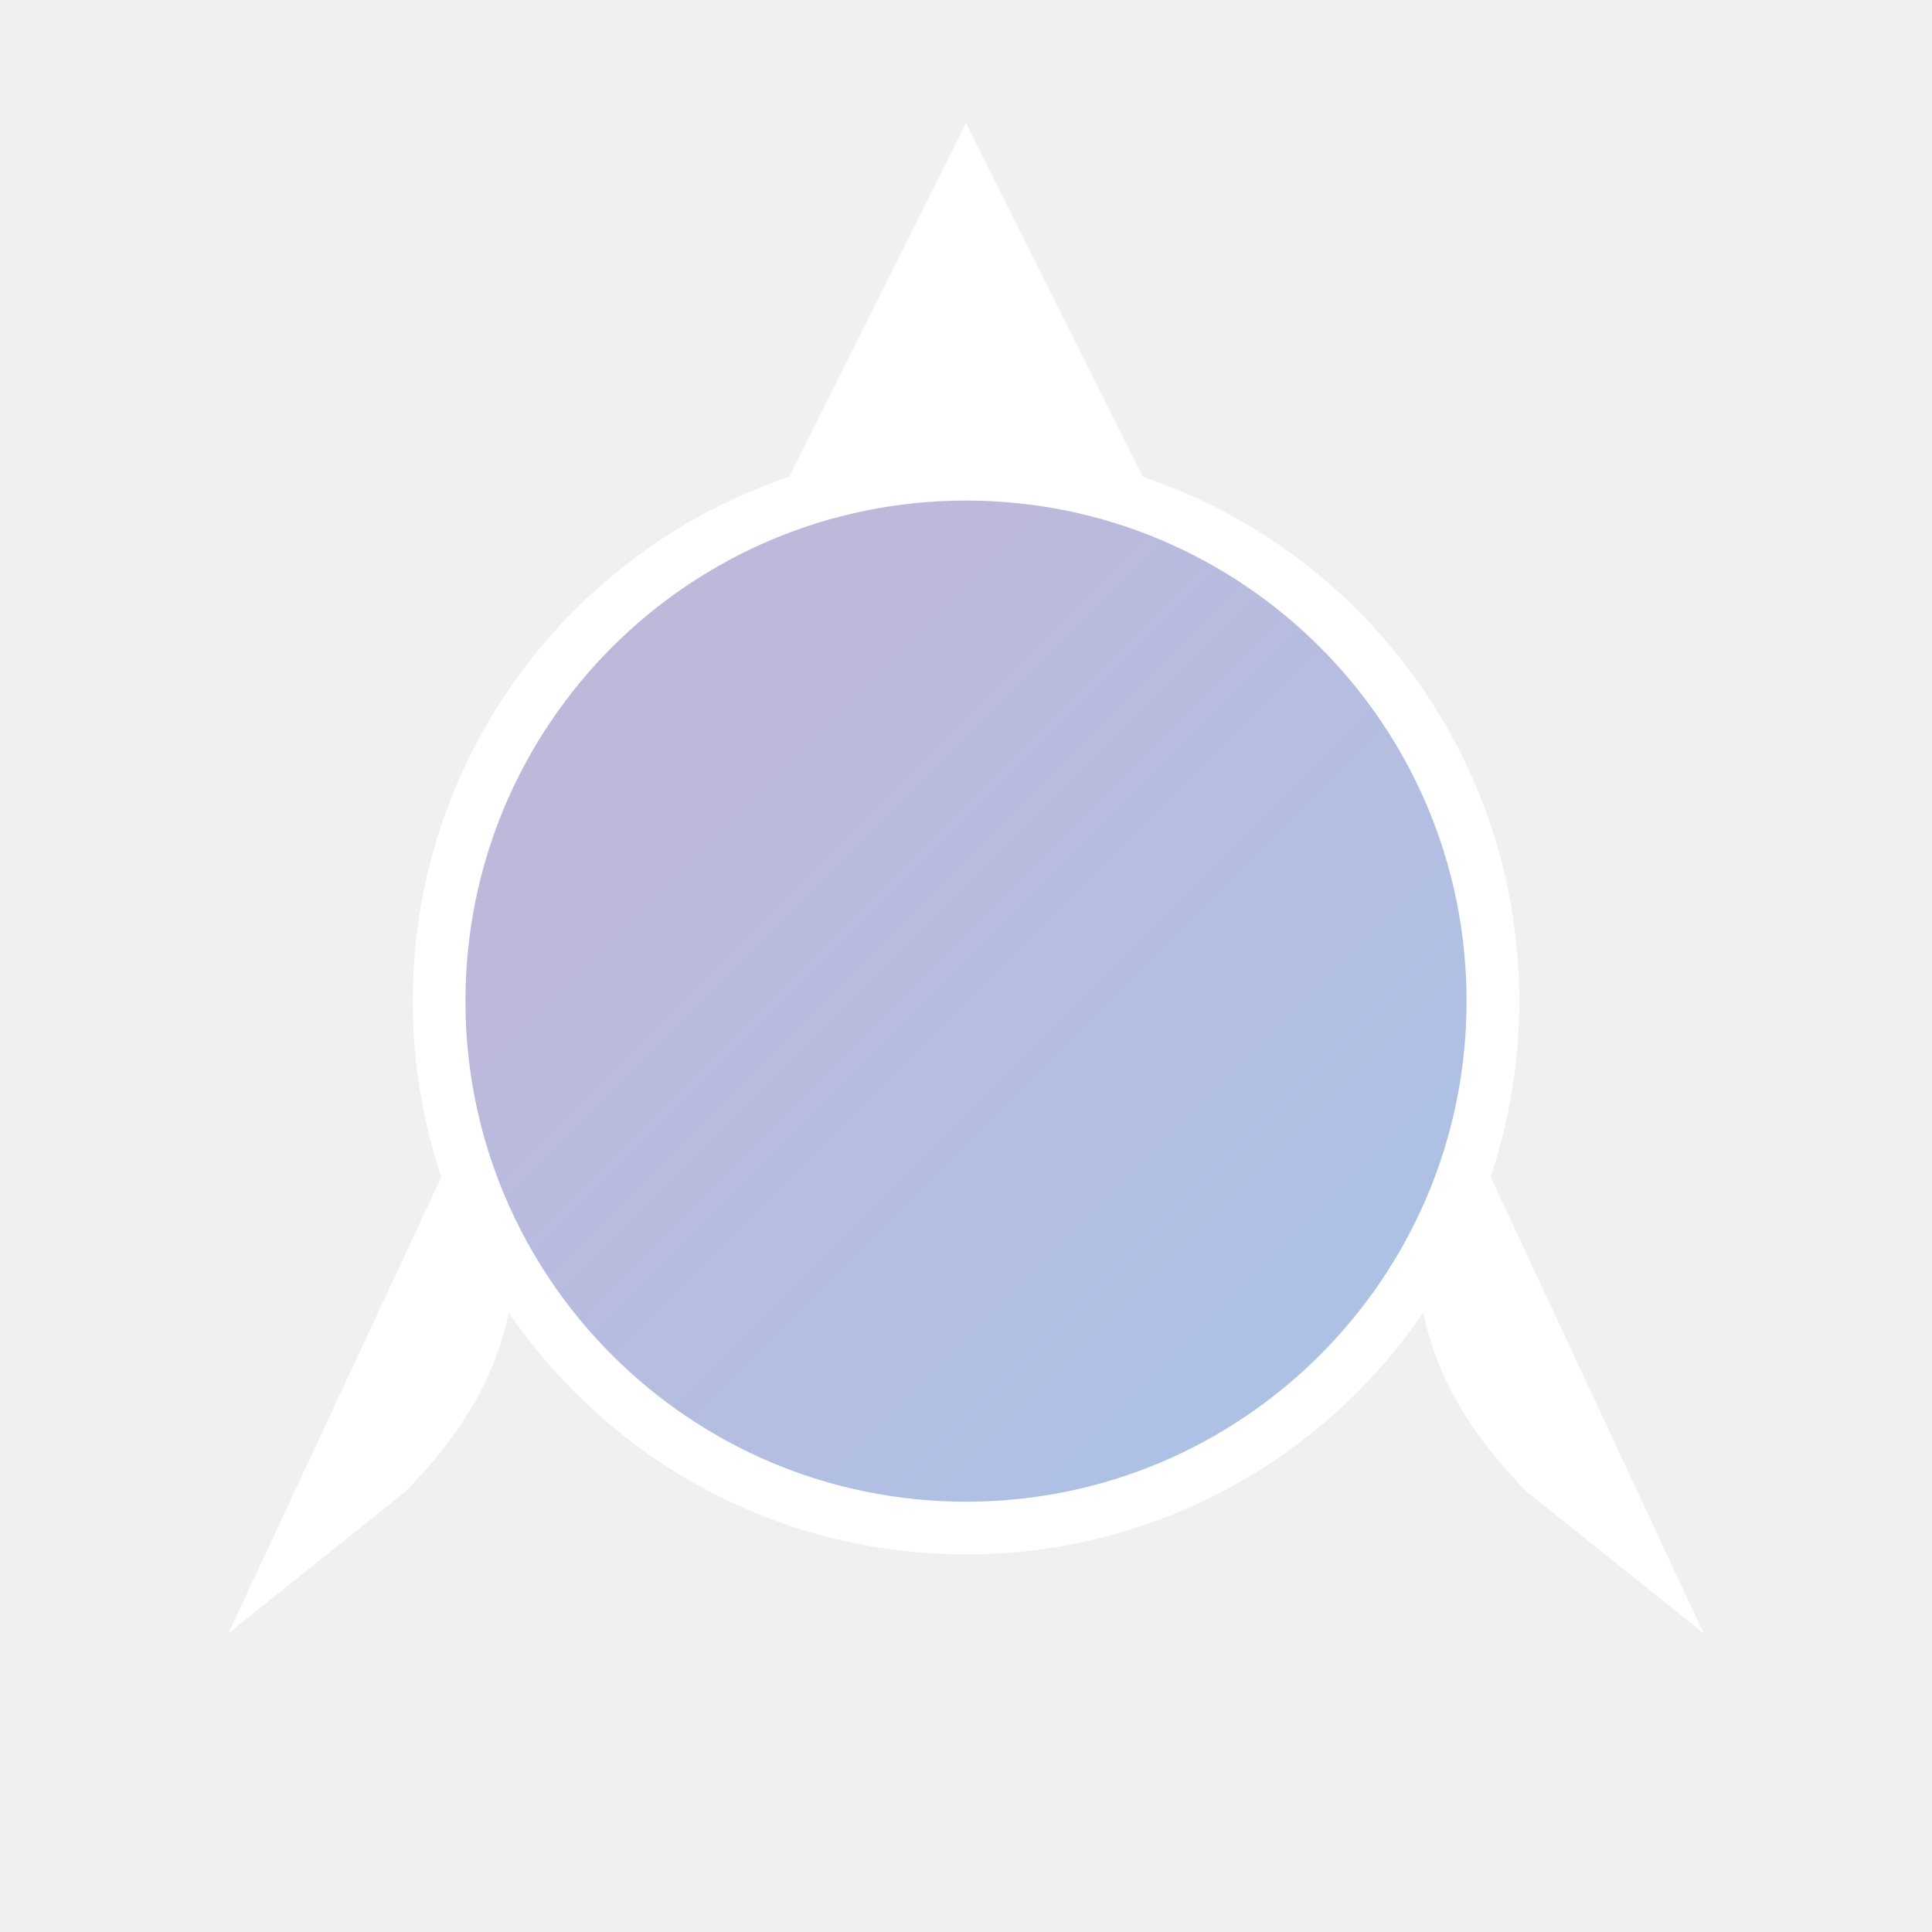
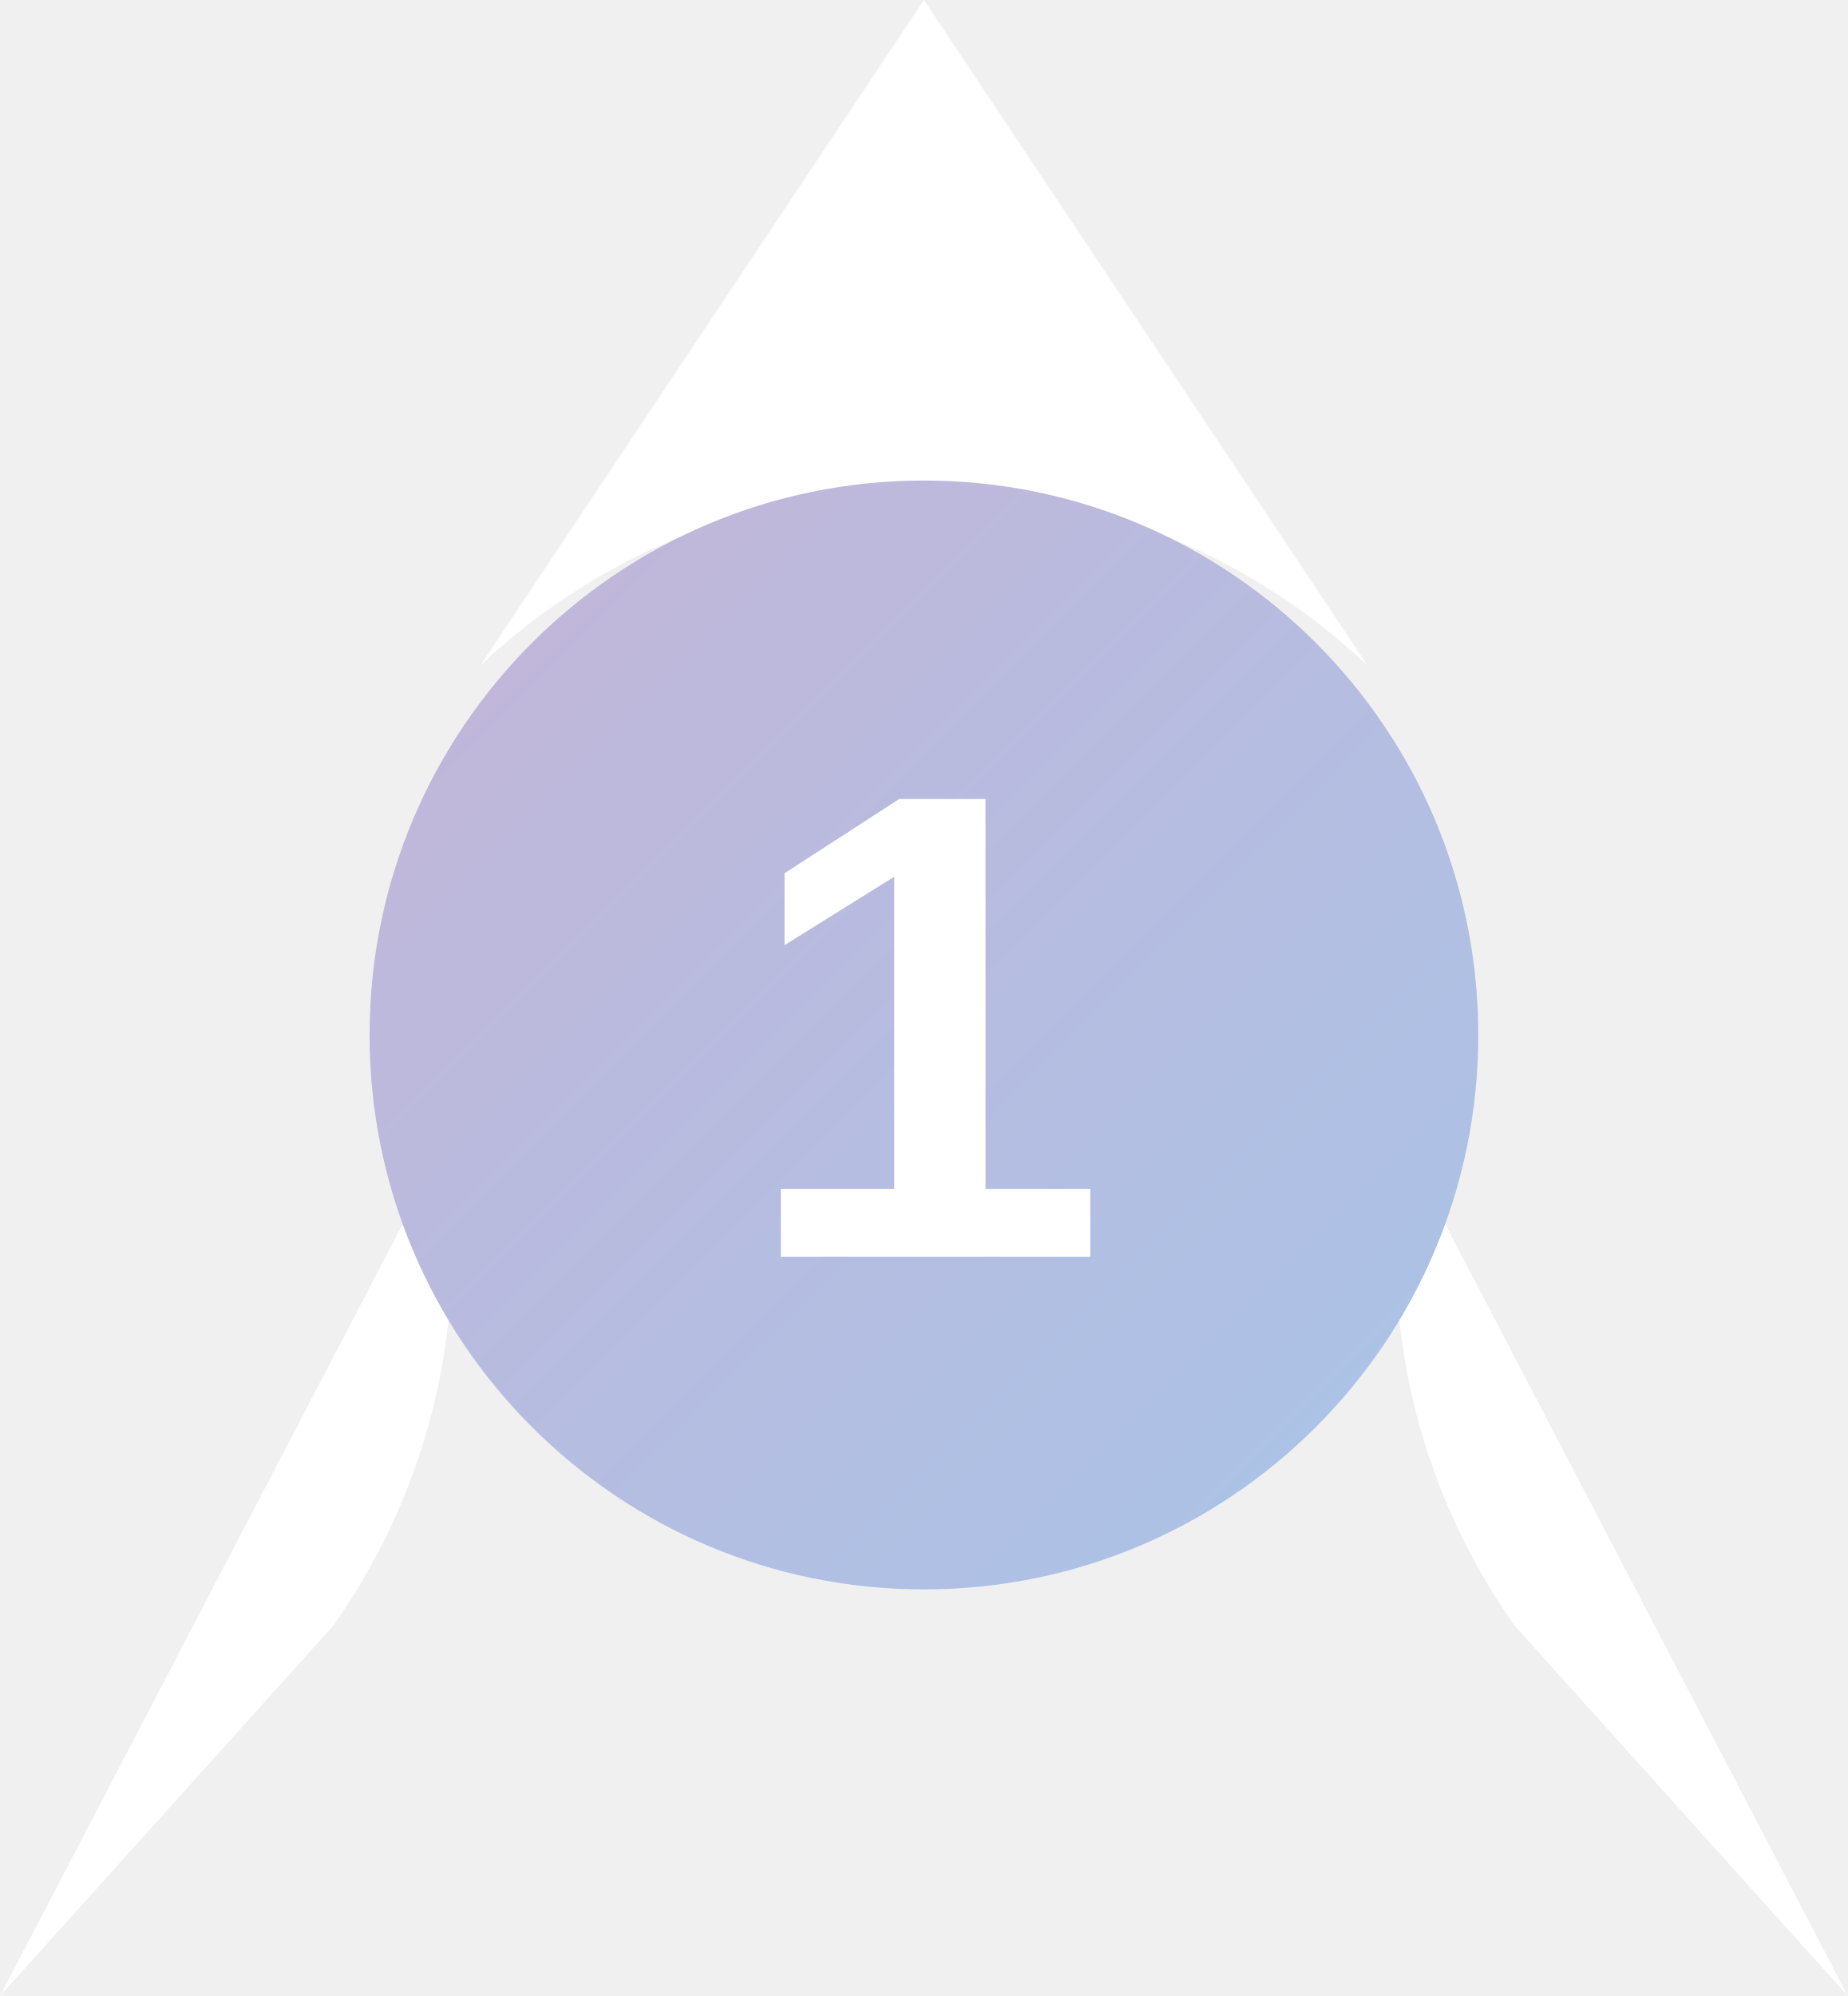
- <svg xmlns="http://www.w3.org/2000/svg" viewBox="-5 -5 110 110">
+ <svg xmlns="http://www.w3.org/2000/svg" viewBox="0 0 100 108">
  <defs>
    <linearGradient id="circleGradientDark" x1="0%" y1="0%" x2="100%" y2="100%">
      <stop offset="0%" style="stop-color:#c4b5d8;stop-opacity:1" />
      <stop offset="100%" style="stop-color:#a8c4e8;stop-opacity:1" />
    </linearGradient>
  </defs>
-   <path d="M50,2 L35,32 Q50,28 65,32 Z" fill="#ffffff" />
-   <path d="M8,88 L22,58 Q28,70 18,80 Z" fill="#ffffff" />
-   <path d="M92,88 L78,58 Q72,70 82,80 Z" fill="#ffffff" />
-   <circle cx="50" cy="52" r="30" fill="url(#circleGradientDark)" stroke="#ffffff" stroke-width="3" />
+   <path d="M50,0 L26,36 A35,35 0 0,1 74,36 Z" fill="#ffffff" />
+   <path d="M0,108 L24,62 A35,35 0 0,1 18,88 Z" fill="#ffffff" />
+   <path d="M100,108 L76,62 A35,35 0 0,0 82,88 Z" fill="#ffffff" />
+   <circle cx="50" cy="56" r="30" fill="url(#circleGradientDark)" />
+   <text x="50" y="68" text-anchor="middle" font-family="Arial, sans-serif" font-size="36" font-weight="bold" fill="#ffffff">1</text>
</svg>
